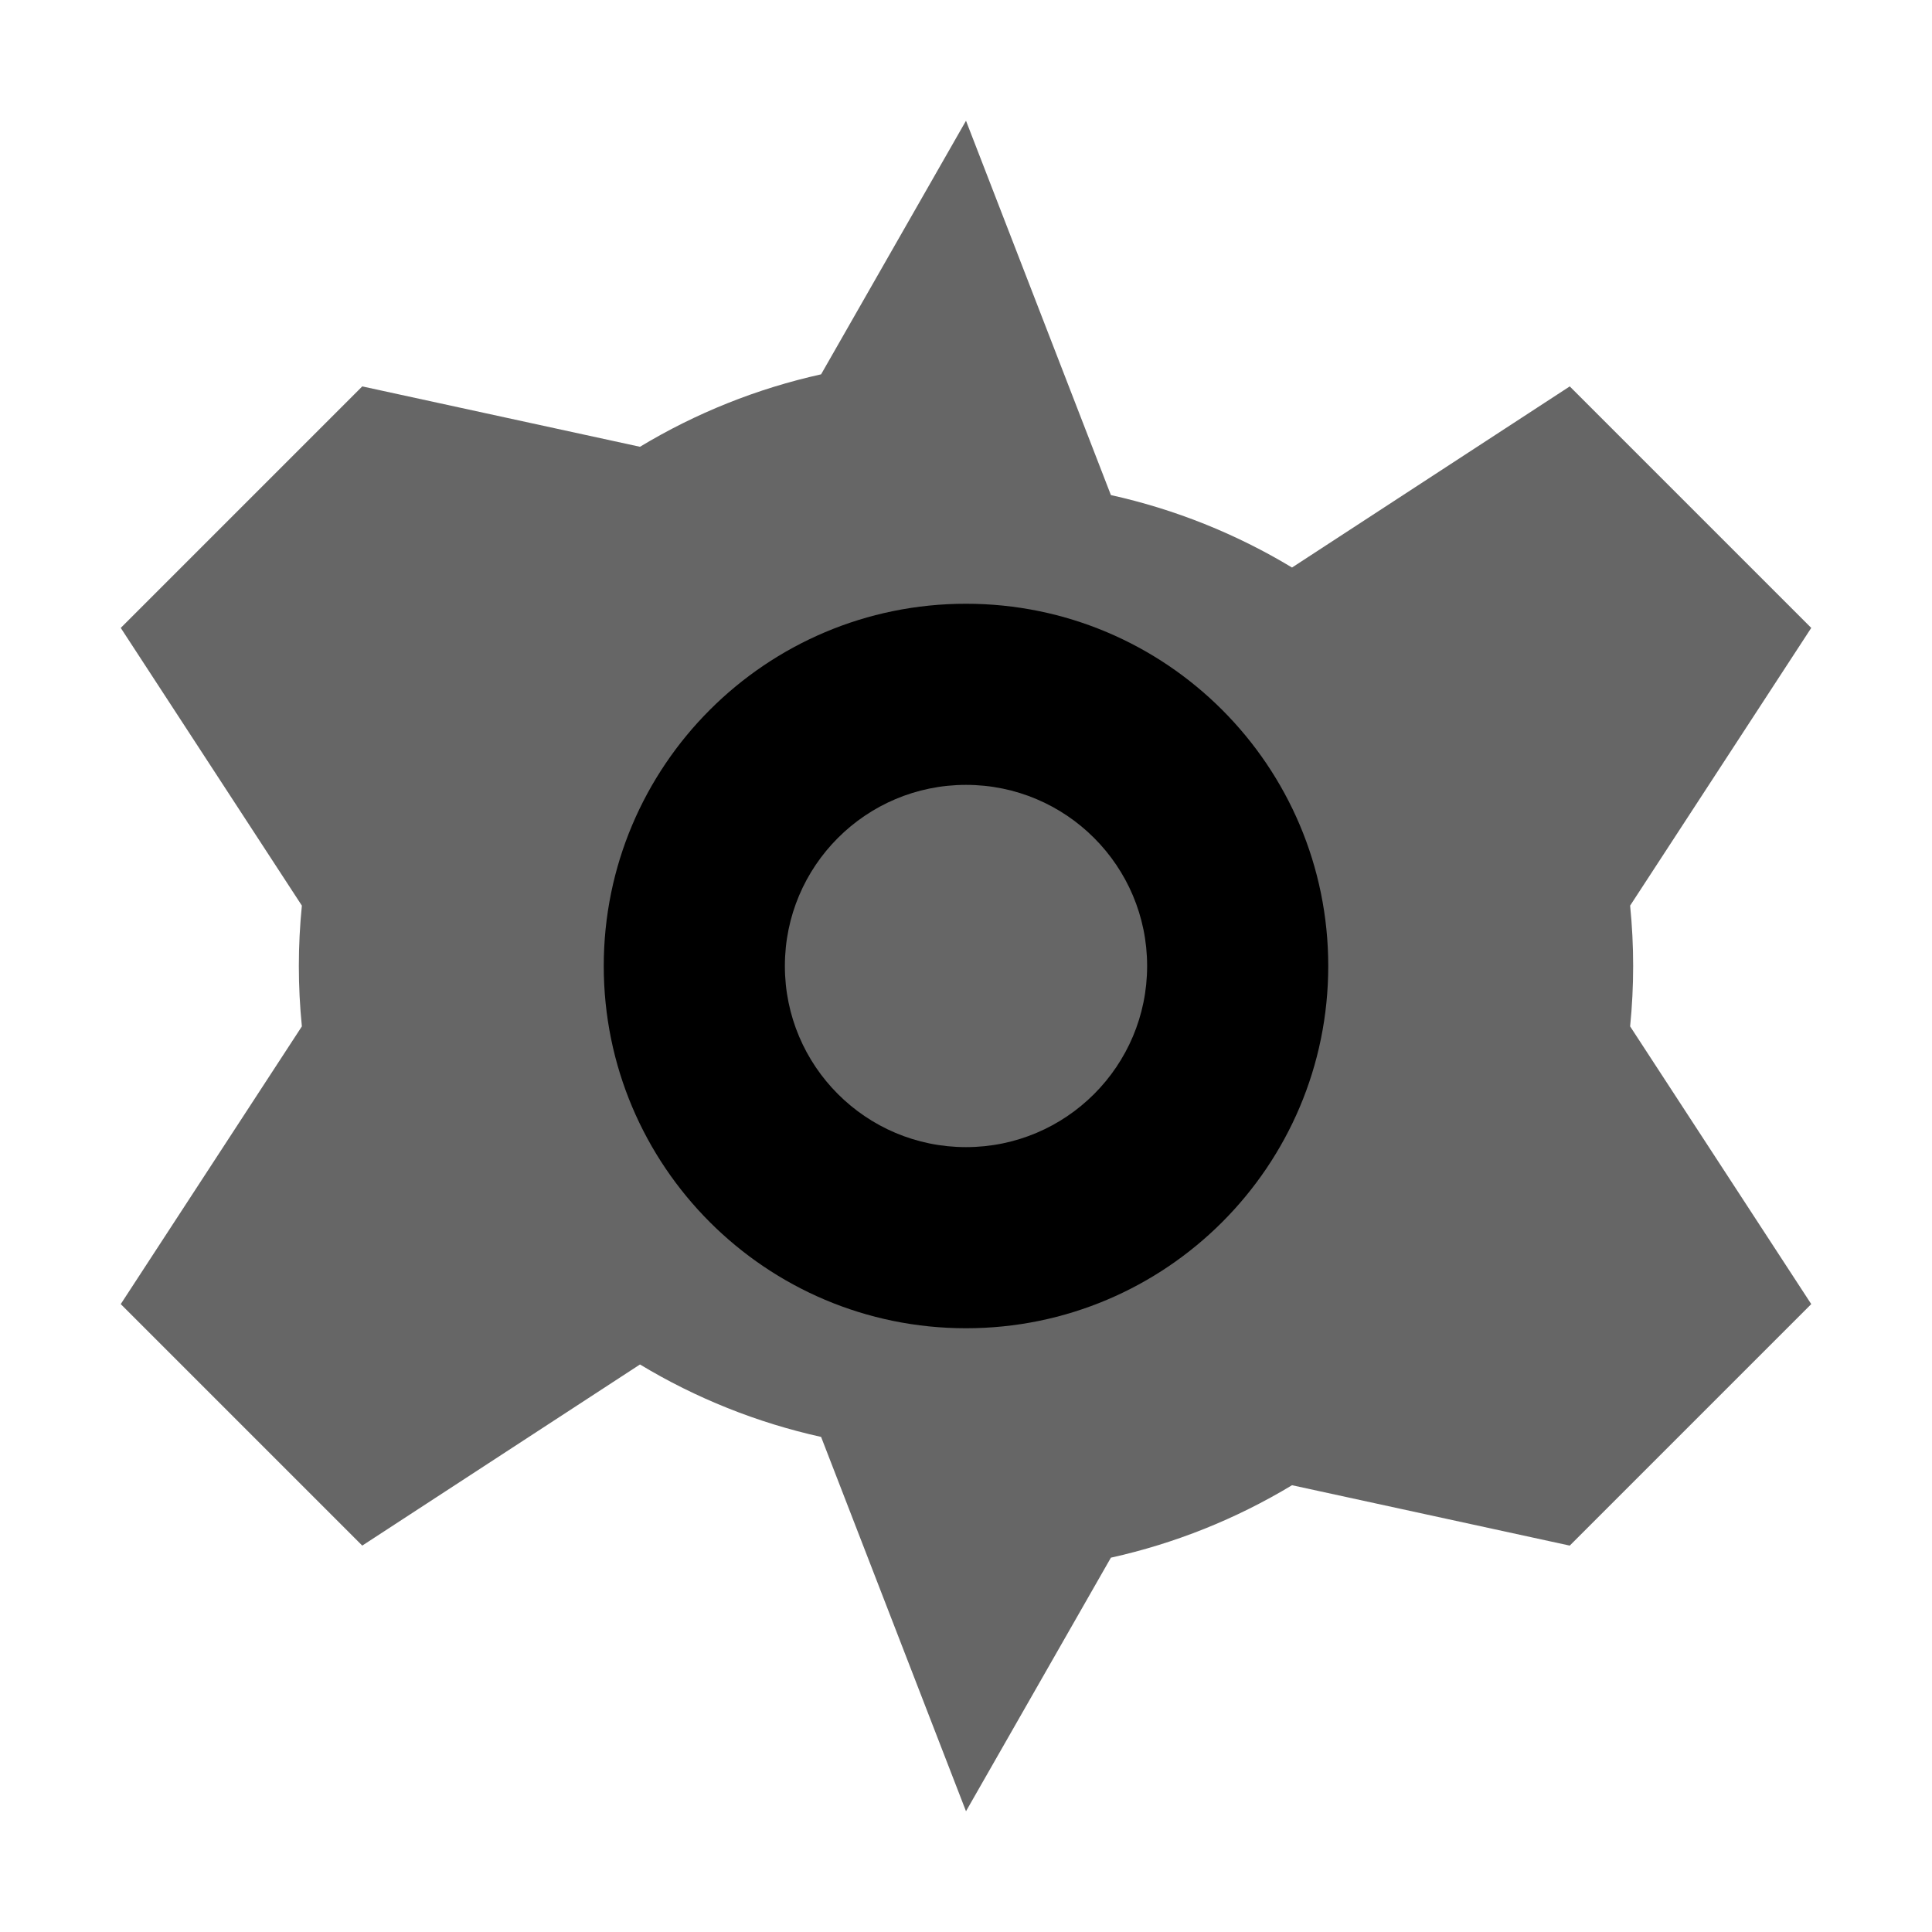
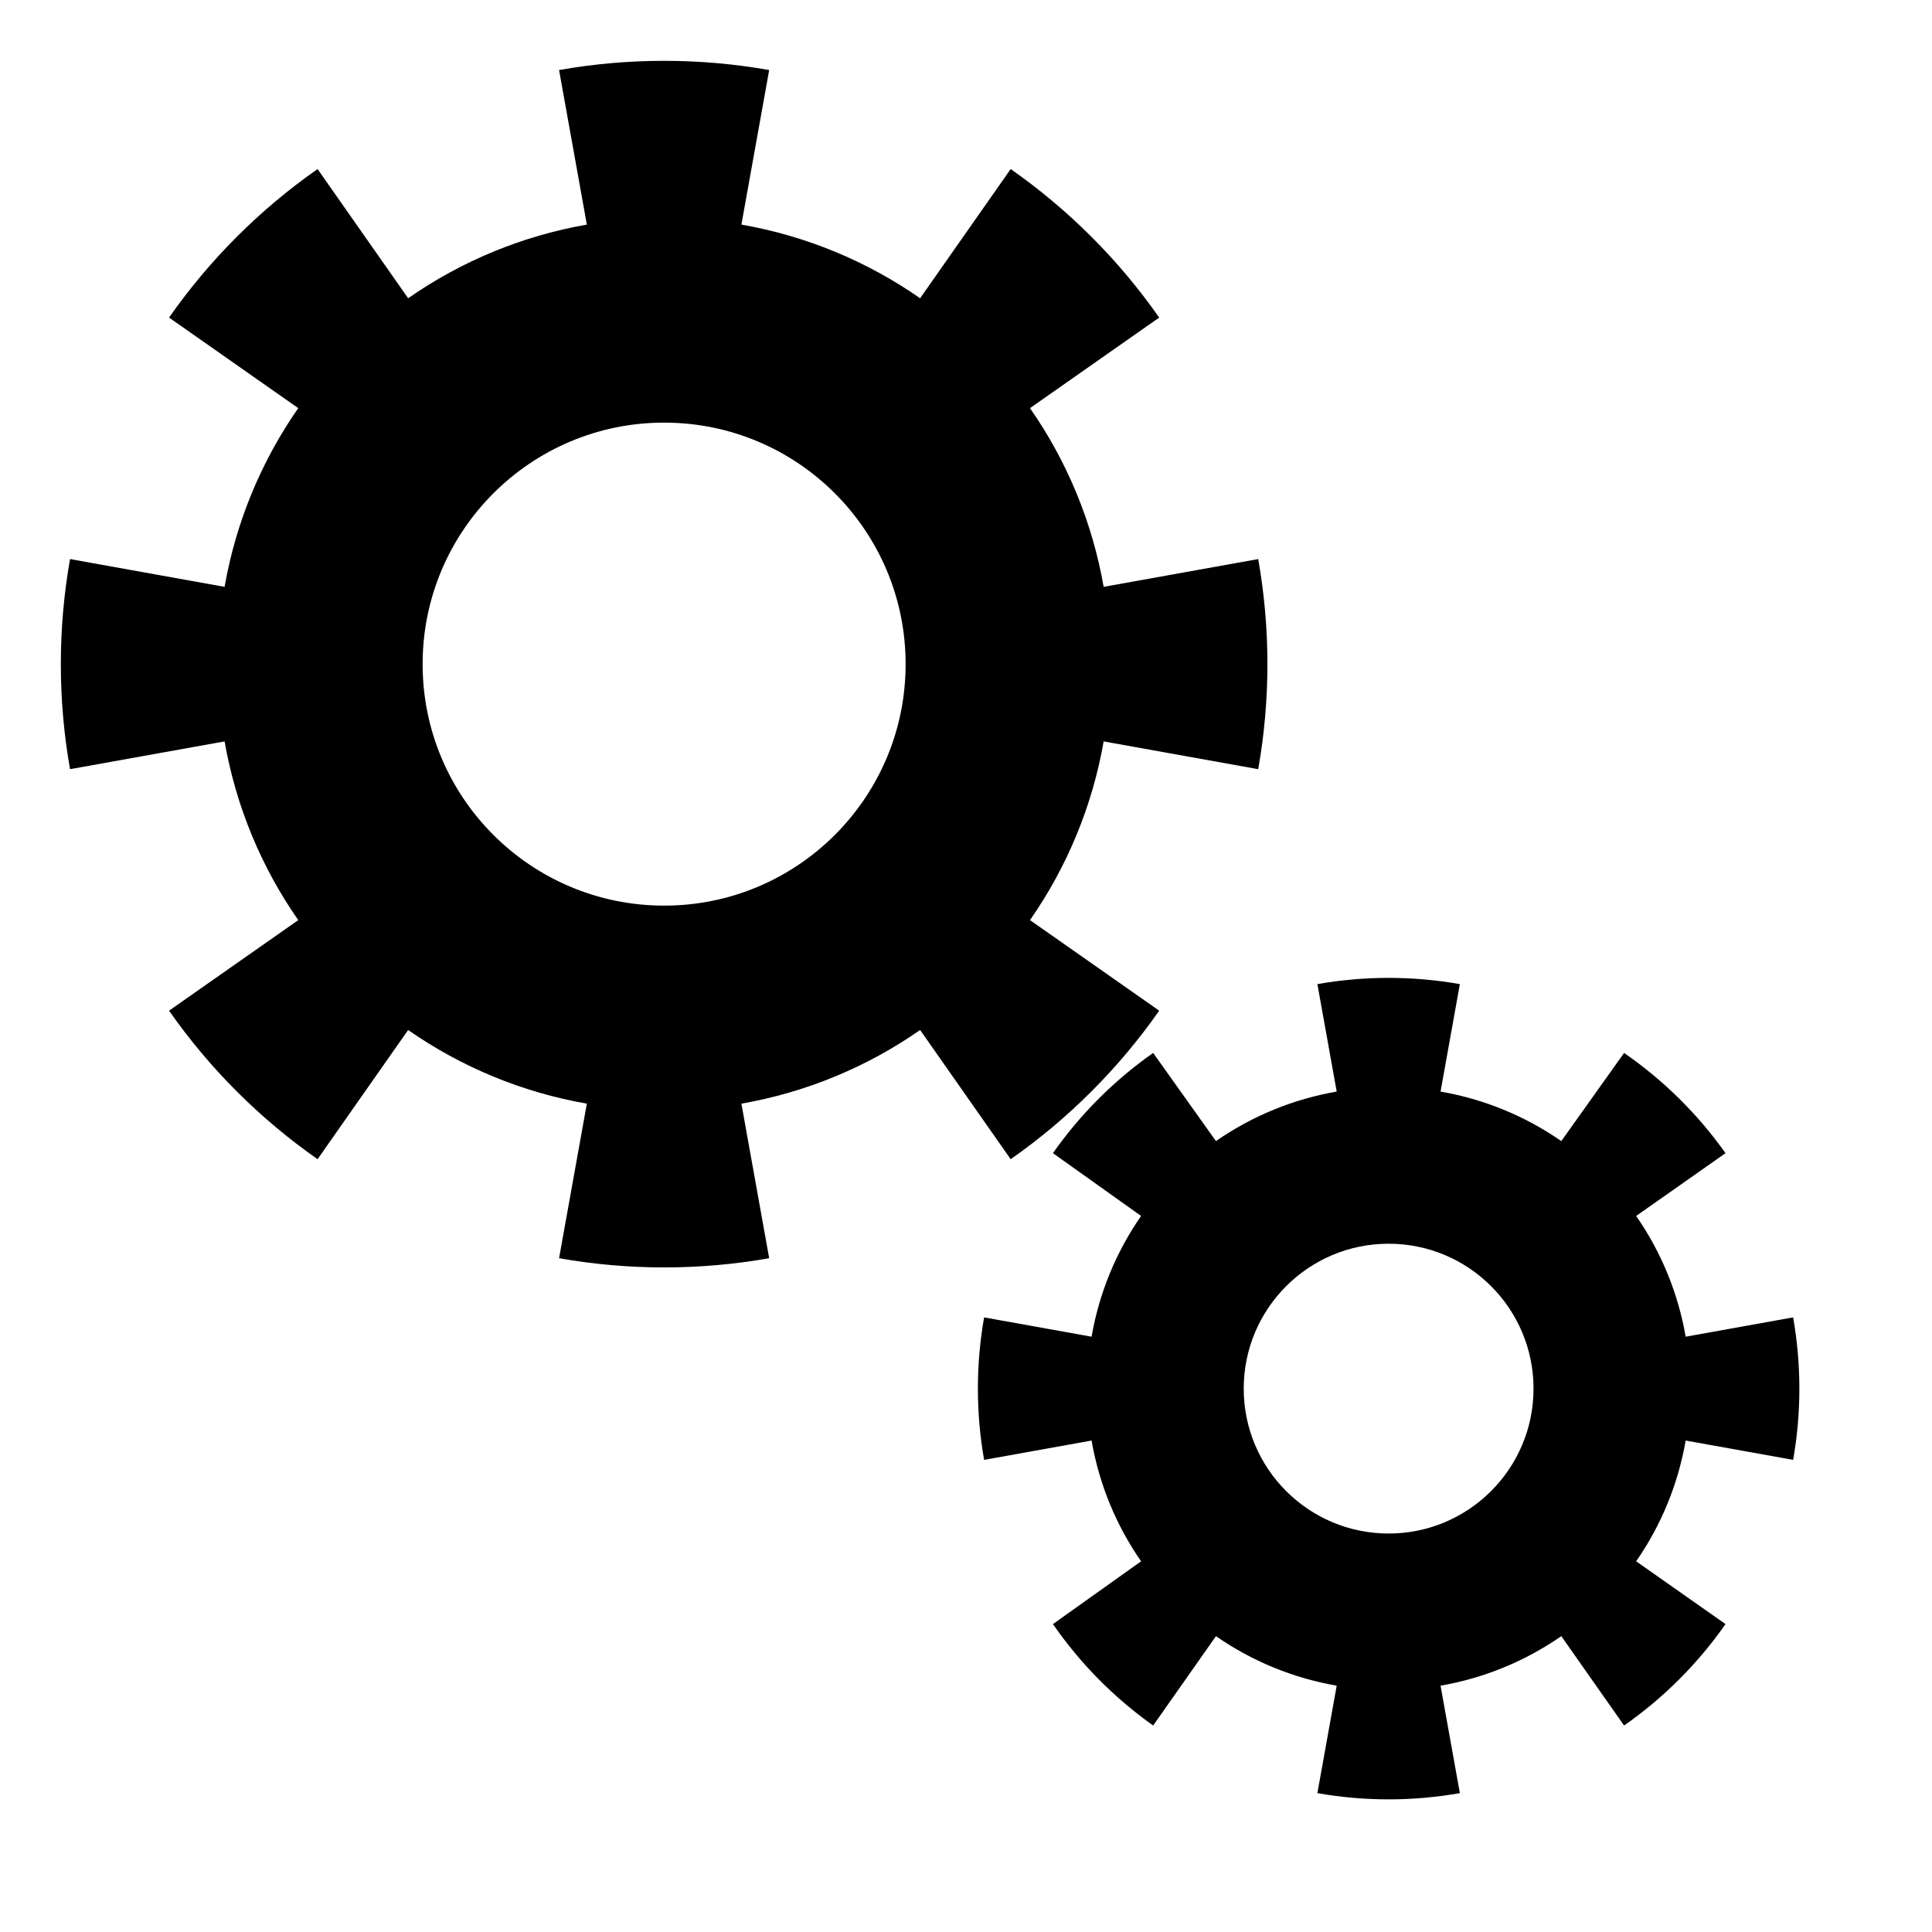
<svg xmlns="http://www.w3.org/2000/svg" width="16" height="16" viewBox="0 0 16 16">
-   <path fill="currentColor" d="M8 5a3 3 0 100 6A3 3 0 008 5zm0 1.5a1.5 1.5 0 110 3 1.5 1.5 0 010-3z" />
-   <path fill="currentColor" d="M8 1l-1.2 2.1a5 5 0 00-1.5.6L3 3.2l-2 2 1.5 2.3a5 5 0 000 1l-1.5 2.3 2 2 2.3-1.5a5 5 0 001.5.6L8 15l1.2-2.1a5 5 0 001.5-.6L13 12.8l2-2-1.5-2.3a5 5 0 000-1L15 5.2l-2-2-2.3 1.5a5 5 0 00-1.5-.6z" opacity="0.6" />
+   <path fill="currentColor" fill-rule="evenodd" d="     M4.63 0.58 A5 5 0 0 1 6.37 0.58 L6.14 1.86     A3.7 3.7 0 0 1 7.62 2.47 L8.37 1.40     A5 5 0 0 1 9.60 2.63 L8.53 3.38     A3.7 3.7 0 0 1 9.14 4.86 L10.42 4.63     A5 5 0 0 1 10.42 6.37 L9.14 6.14     A3.7 3.7 0 0 1 8.53 7.62 L9.60 8.37     A5 5 0 0 1 8.37 9.60 L7.62 8.53     A3.7 3.7 0 0 1 6.14 9.14 L6.37 10.42     A5 5 0 0 1 4.63 10.42 L4.86 9.14     A3.7 3.7 0 0 1 3.38 8.53 L2.63 9.60     A5 5 0 0 1 1.40 8.37 L2.47 7.62     A3.7 3.7 0 0 1 1.86 6.14 L0.58 6.37     A5 5 0 0 1 0.58 4.63 L1.86 4.86     A3.7 3.7 0 0 1 2.47 3.38 L1.40 2.63     A5 5 0 0 1 2.63 1.40 L3.38 2.47     A3.7 3.7 0 0 1 4.86 1.86 Z     M5.5 3.5 A2 2 0 1 0 5.5 7.5 A2 2 0 1 0 5.5 3.5 Z     M10.91 8.15 A3.4 3.4 0 0 1 12.09 8.15 L11.93 9.04     A2.5 2.5 0 0 1 12.93 9.45 L13.45 8.72     A3.4 3.4 0 0 1 14.29 9.55 L13.55 10.07     A2.5 2.5 0 0 1 13.96 11.07 L14.85 10.91     A3.4 3.4 0 0 1 14.85 12.09 L13.96 11.93     A2.5 2.5 0 0 1 13.55 12.93 L14.29 13.45     A3.4 3.4 0 0 1 13.45 14.29 L12.93 13.55     A2.5 2.5 0 0 1 11.93 13.96 L12.09 14.85     A3.4 3.4 0 0 1 10.91 14.85 L11.07 13.96     A2.5 2.5 0 0 1 10.07 13.55 L9.55 14.29     A3.4 3.4 0 0 1 8.72 13.45 L9.45 12.93     A2.5 2.5 0 0 1 9.04 11.93 L8.15 12.09     A3.4 3.4 0 0 1 8.15 10.91 L9.04 11.07     A2.5 2.5 0 0 1 9.45 10.07 L8.72 9.55     A3.4 3.4 0 0 1 9.55 8.72 L10.07 9.45     A2.5 2.5 0 0 1 11.07 9.04 Z     M11.5 10.3 A1.2 1.2 0 1 0 11.5 12.7 A1.2 1.2 0 1 0 11.5 10.3 Z   " />
</svg>
